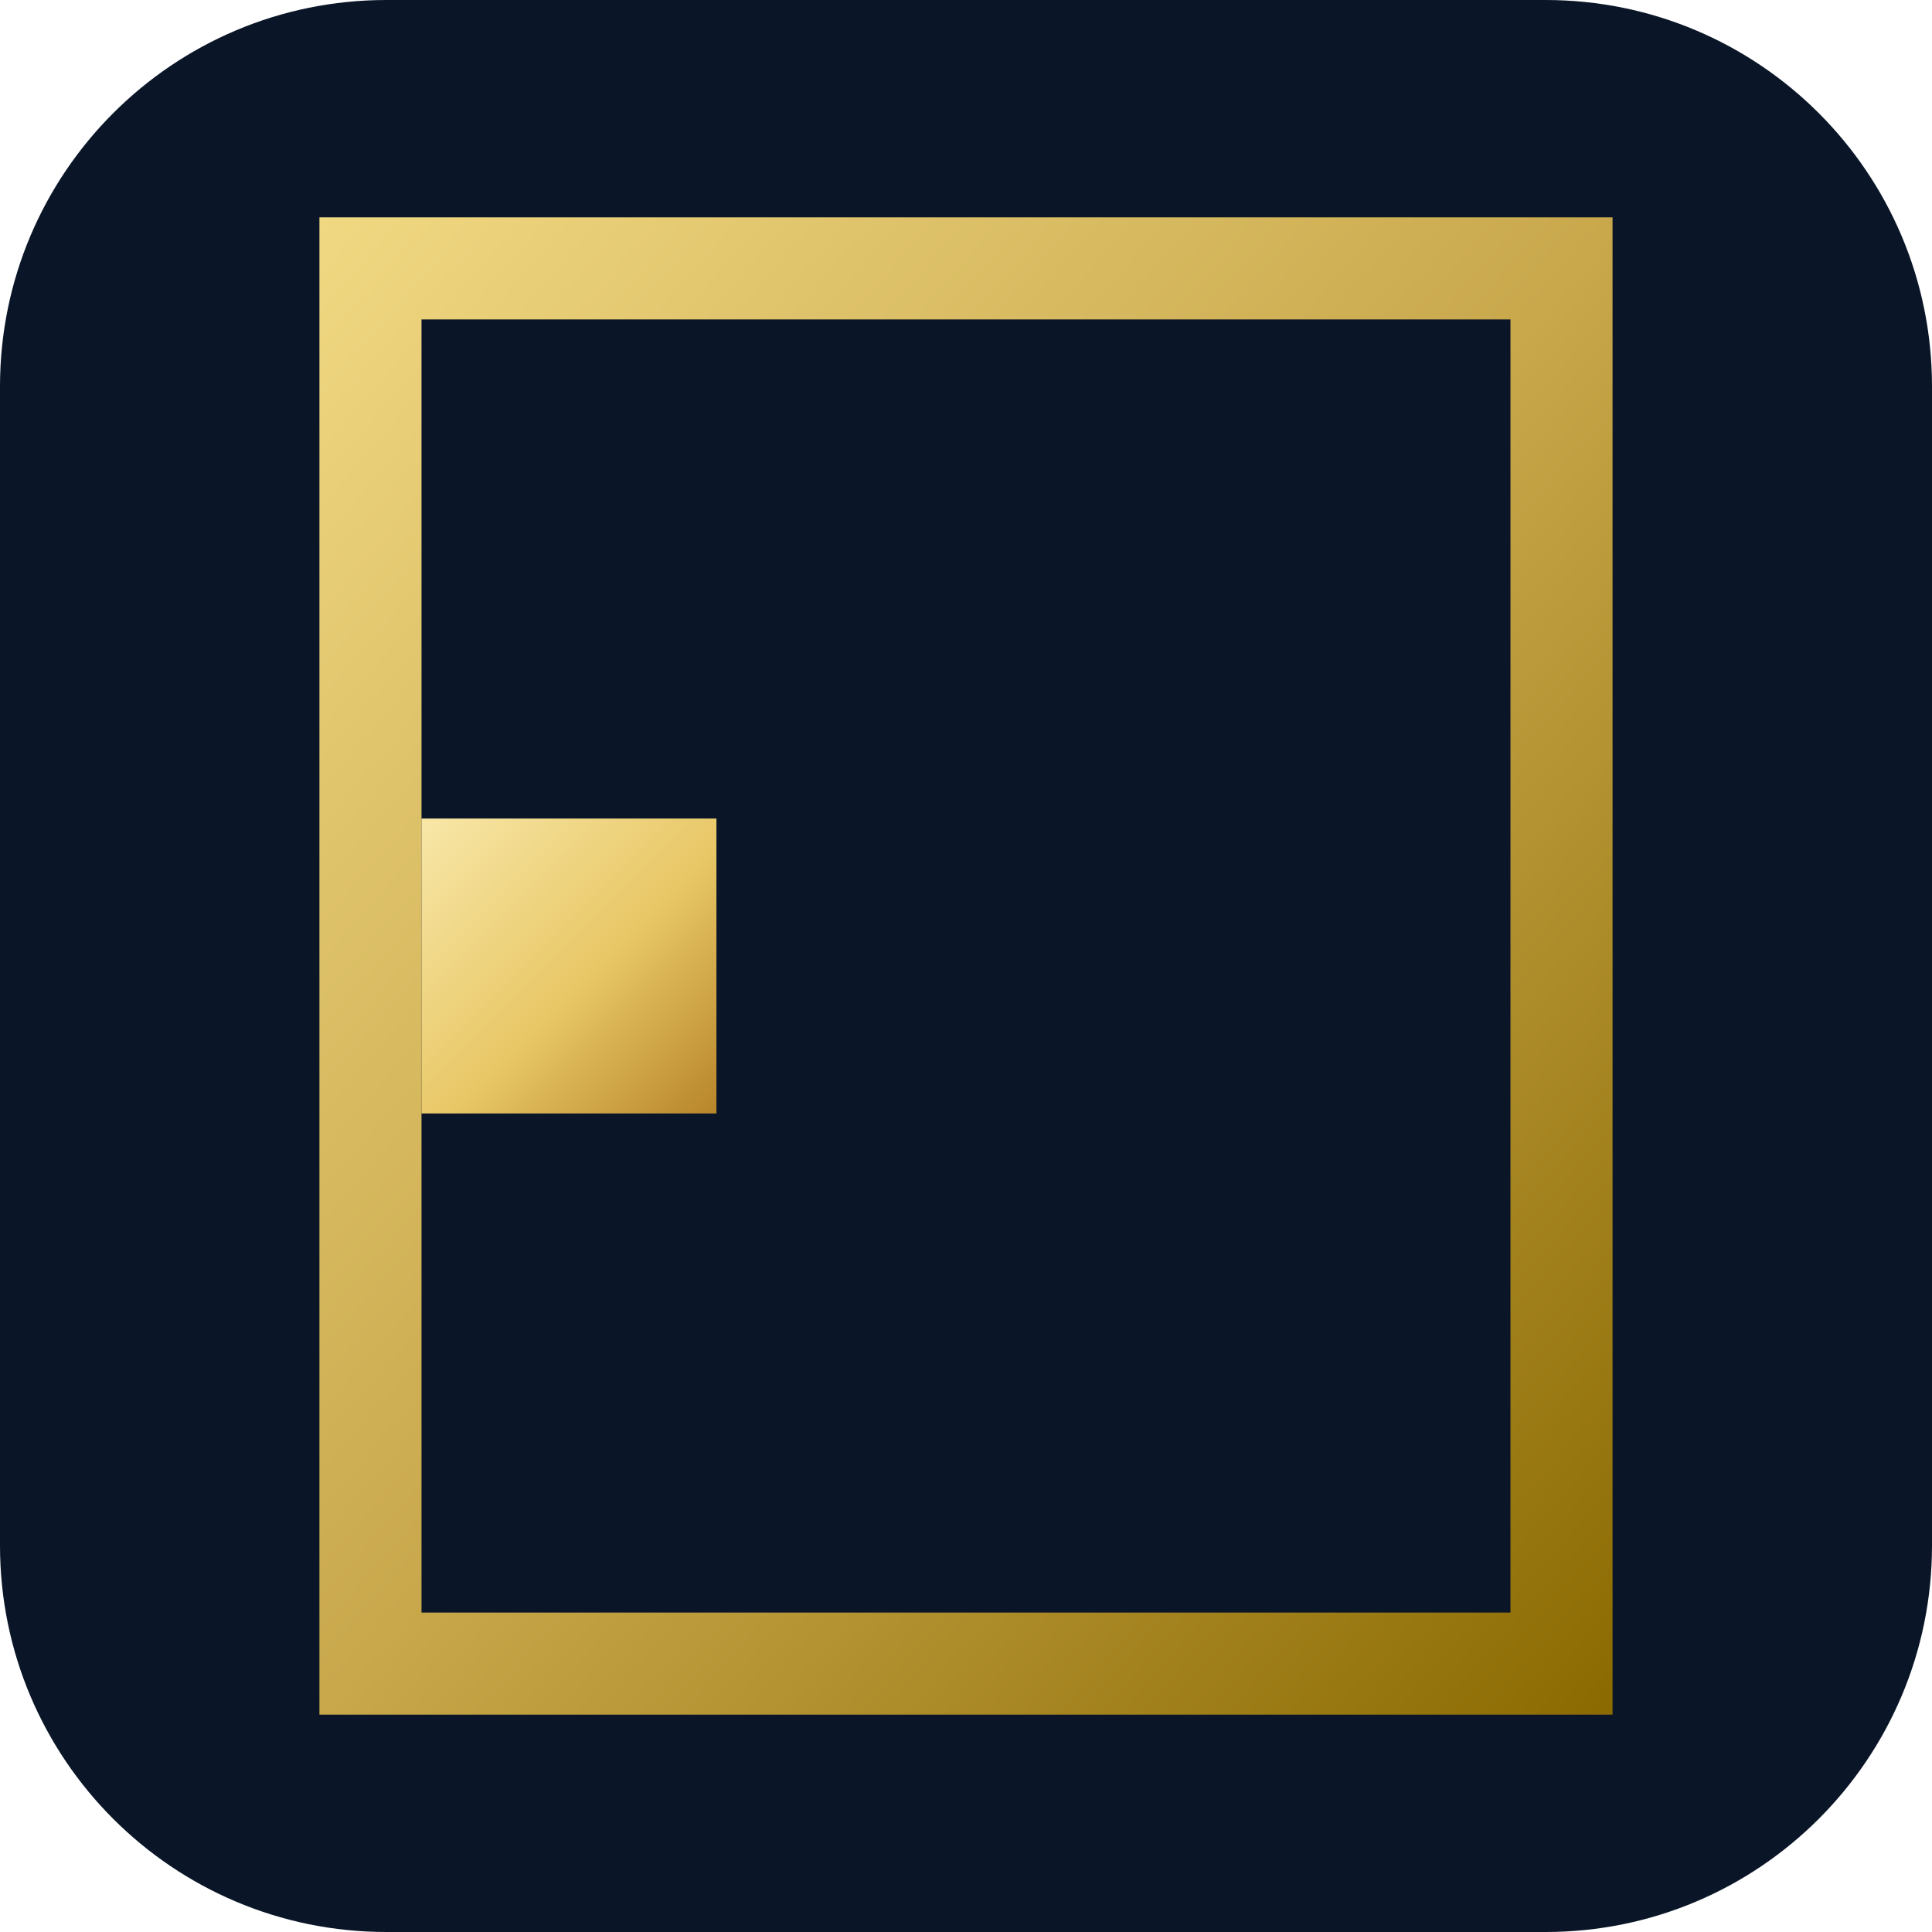
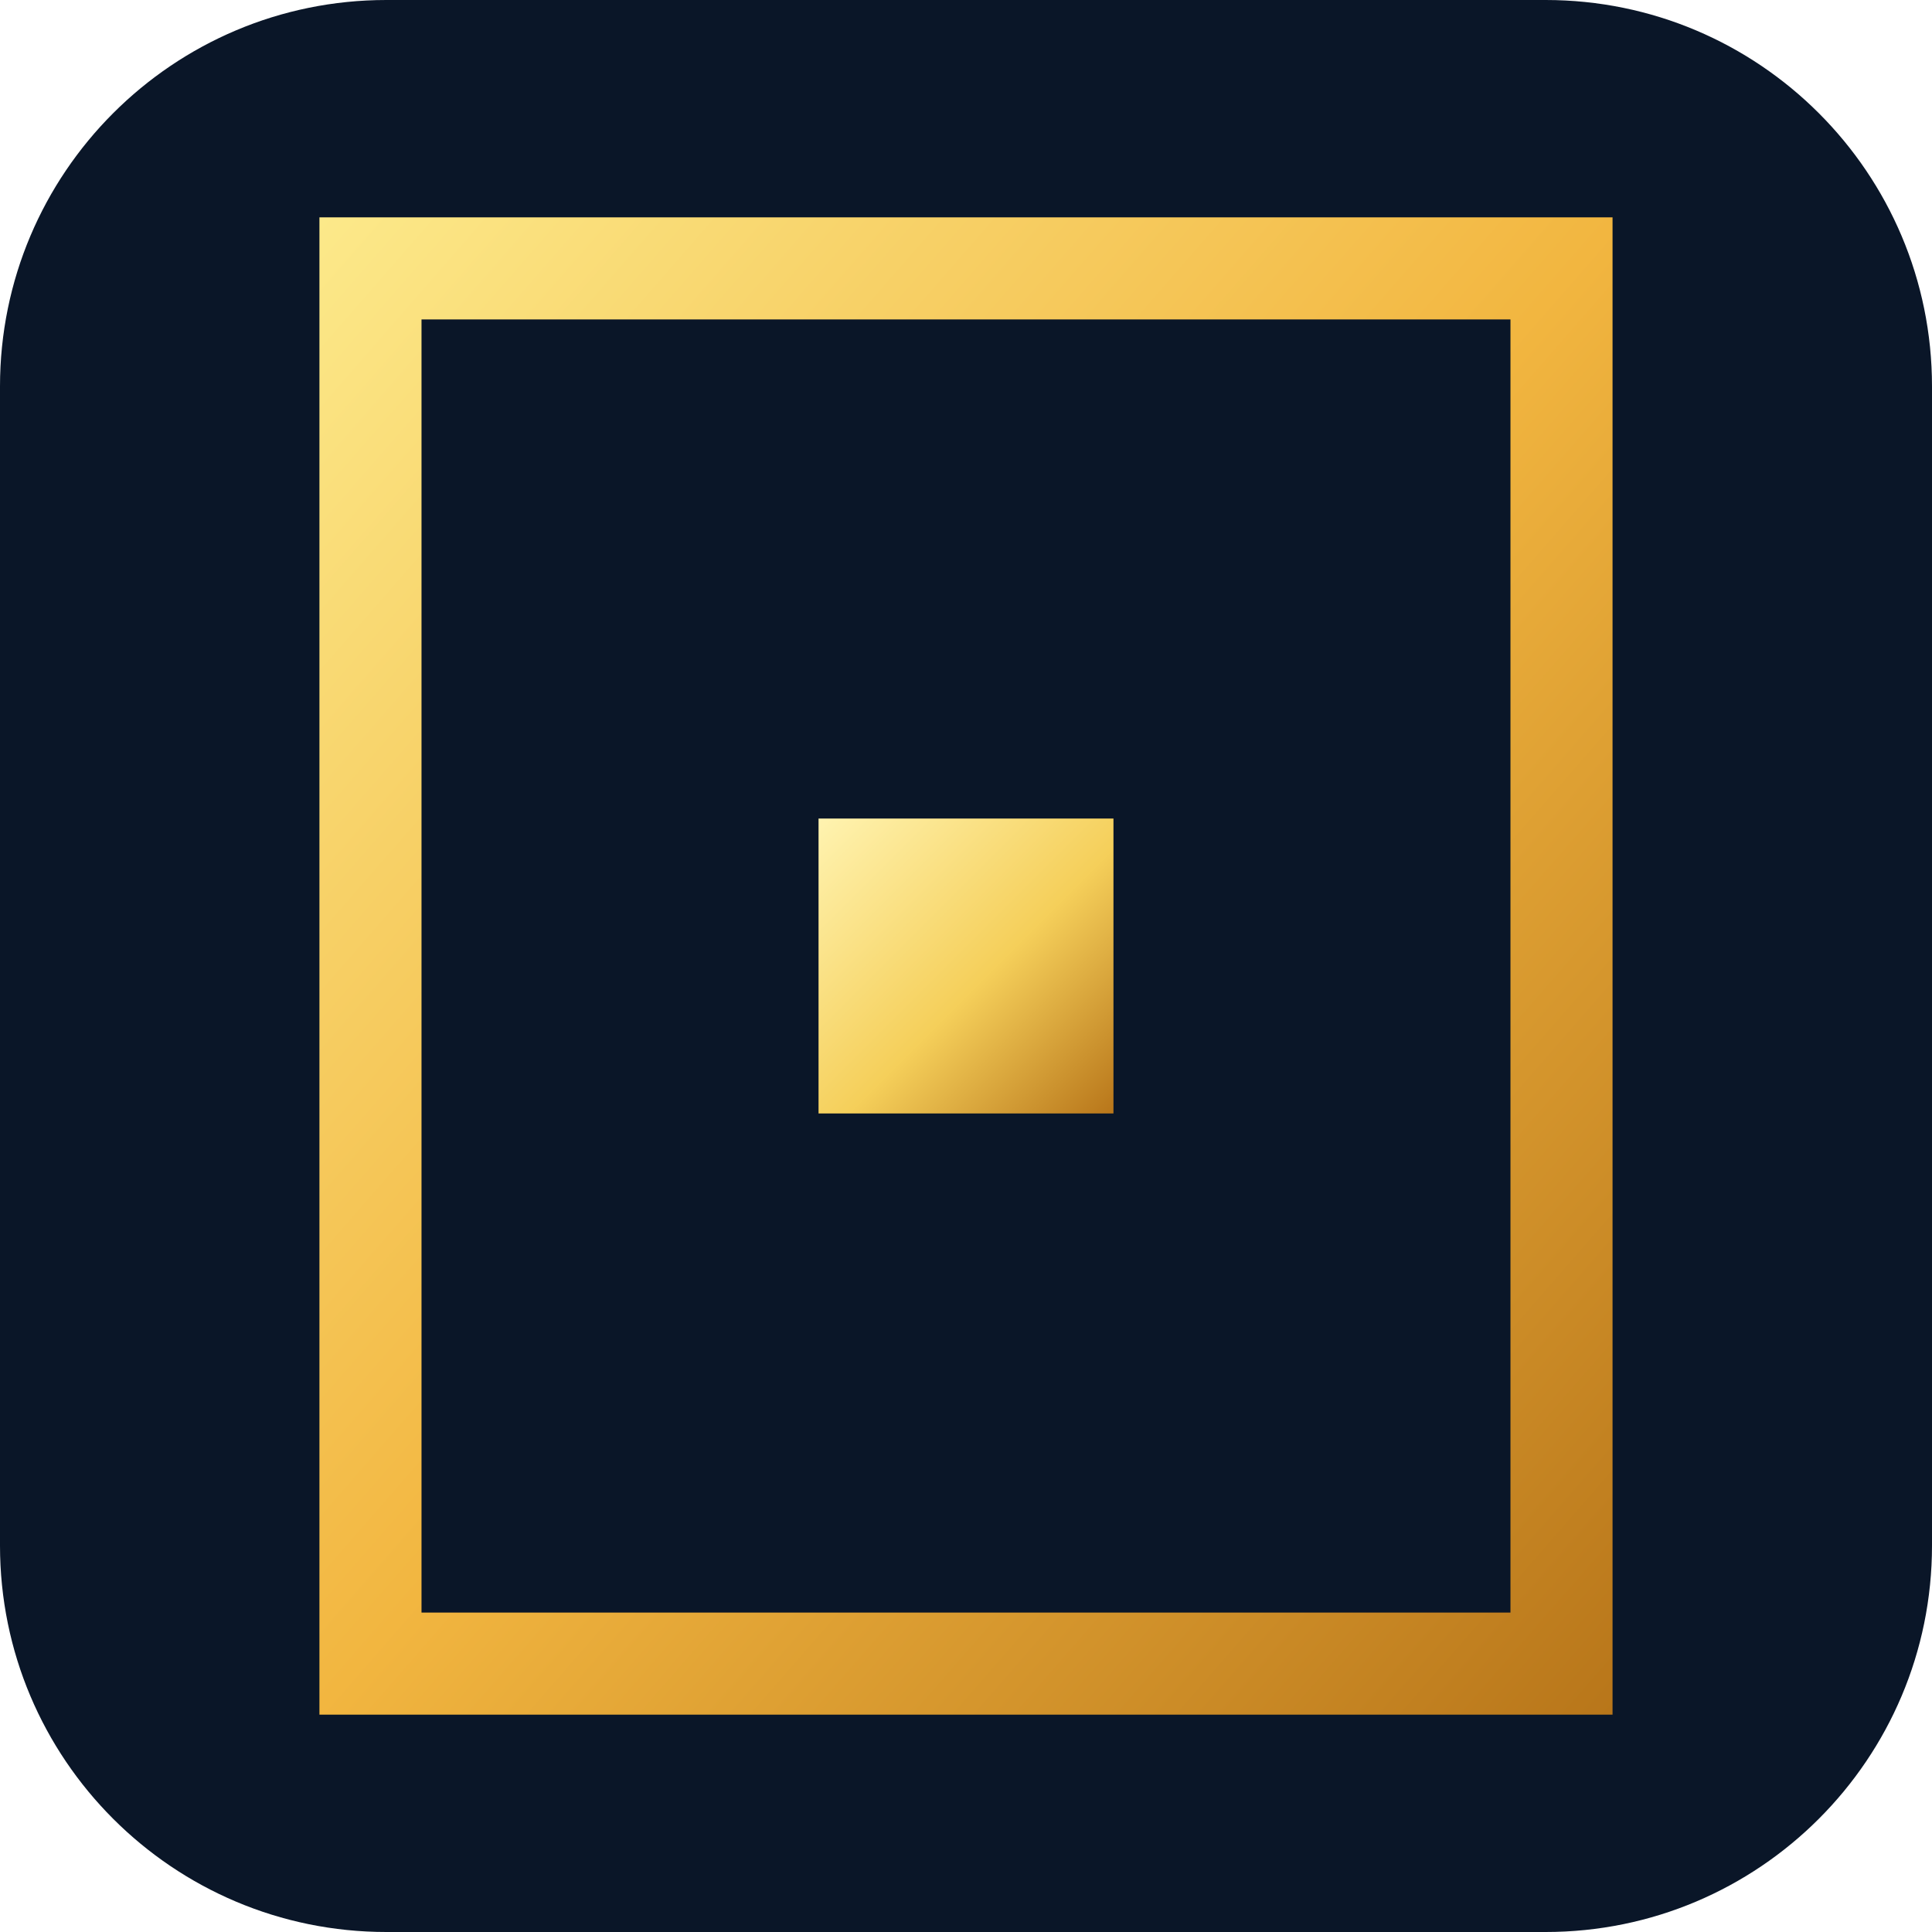
<svg xmlns="http://www.w3.org/2000/svg" viewBox="0 0 80 80" width="80" height="80">
  <defs>
    <linearGradient id="lgF" x1="0%" y1="0%" x2="100%" y2="100%">
-       <stop offset="0%" stop-color="#F0D882" />
-       <stop offset="50%" stop-color="#C9A84C" />
-       <stop offset="100%" stop-color="#8A6A00" />
+       <stop offset="0%" stop-color="#FCE98A" />
+       <stop offset="50%" stop-color="#F2B640" />
+       <stop offset="100%" stop-color="#B8761A" />
    </linearGradient>
    <linearGradient id="lgC" x1="0%" y1="0%" x2="100%" y2="100%">
-       <stop offset="0%" stop-color="#F8E7A8" />
-       <stop offset="55%" stop-color="#E8C766" />
-       <stop offset="100%" stop-color="#B8862A" />
+       <stop offset="0%" stop-color="#FFF3B0" />
+       <stop offset="55%" stop-color="#F5CF5A" />
+       <stop offset="100%" stop-color="#B8761A" />
    </linearGradient>
  </defs>
  <rect width="80" height="80" rx="16" fill="#0A1628" />
  <path d="M13.227 9h53.545v62h-53.545Z M17.454 13.227v53.546h45.091v-53.546Z" fill="url(#lgF)" fill-rule="evenodd" />
-   <rect x="17.454" y="33.894" width="12.212" height="12.212" fill="url(#lgC)" />
+   <rect x="33.894" y="33.894" width="12.212" height="12.212" fill="url(#lgC)" />
</svg>
